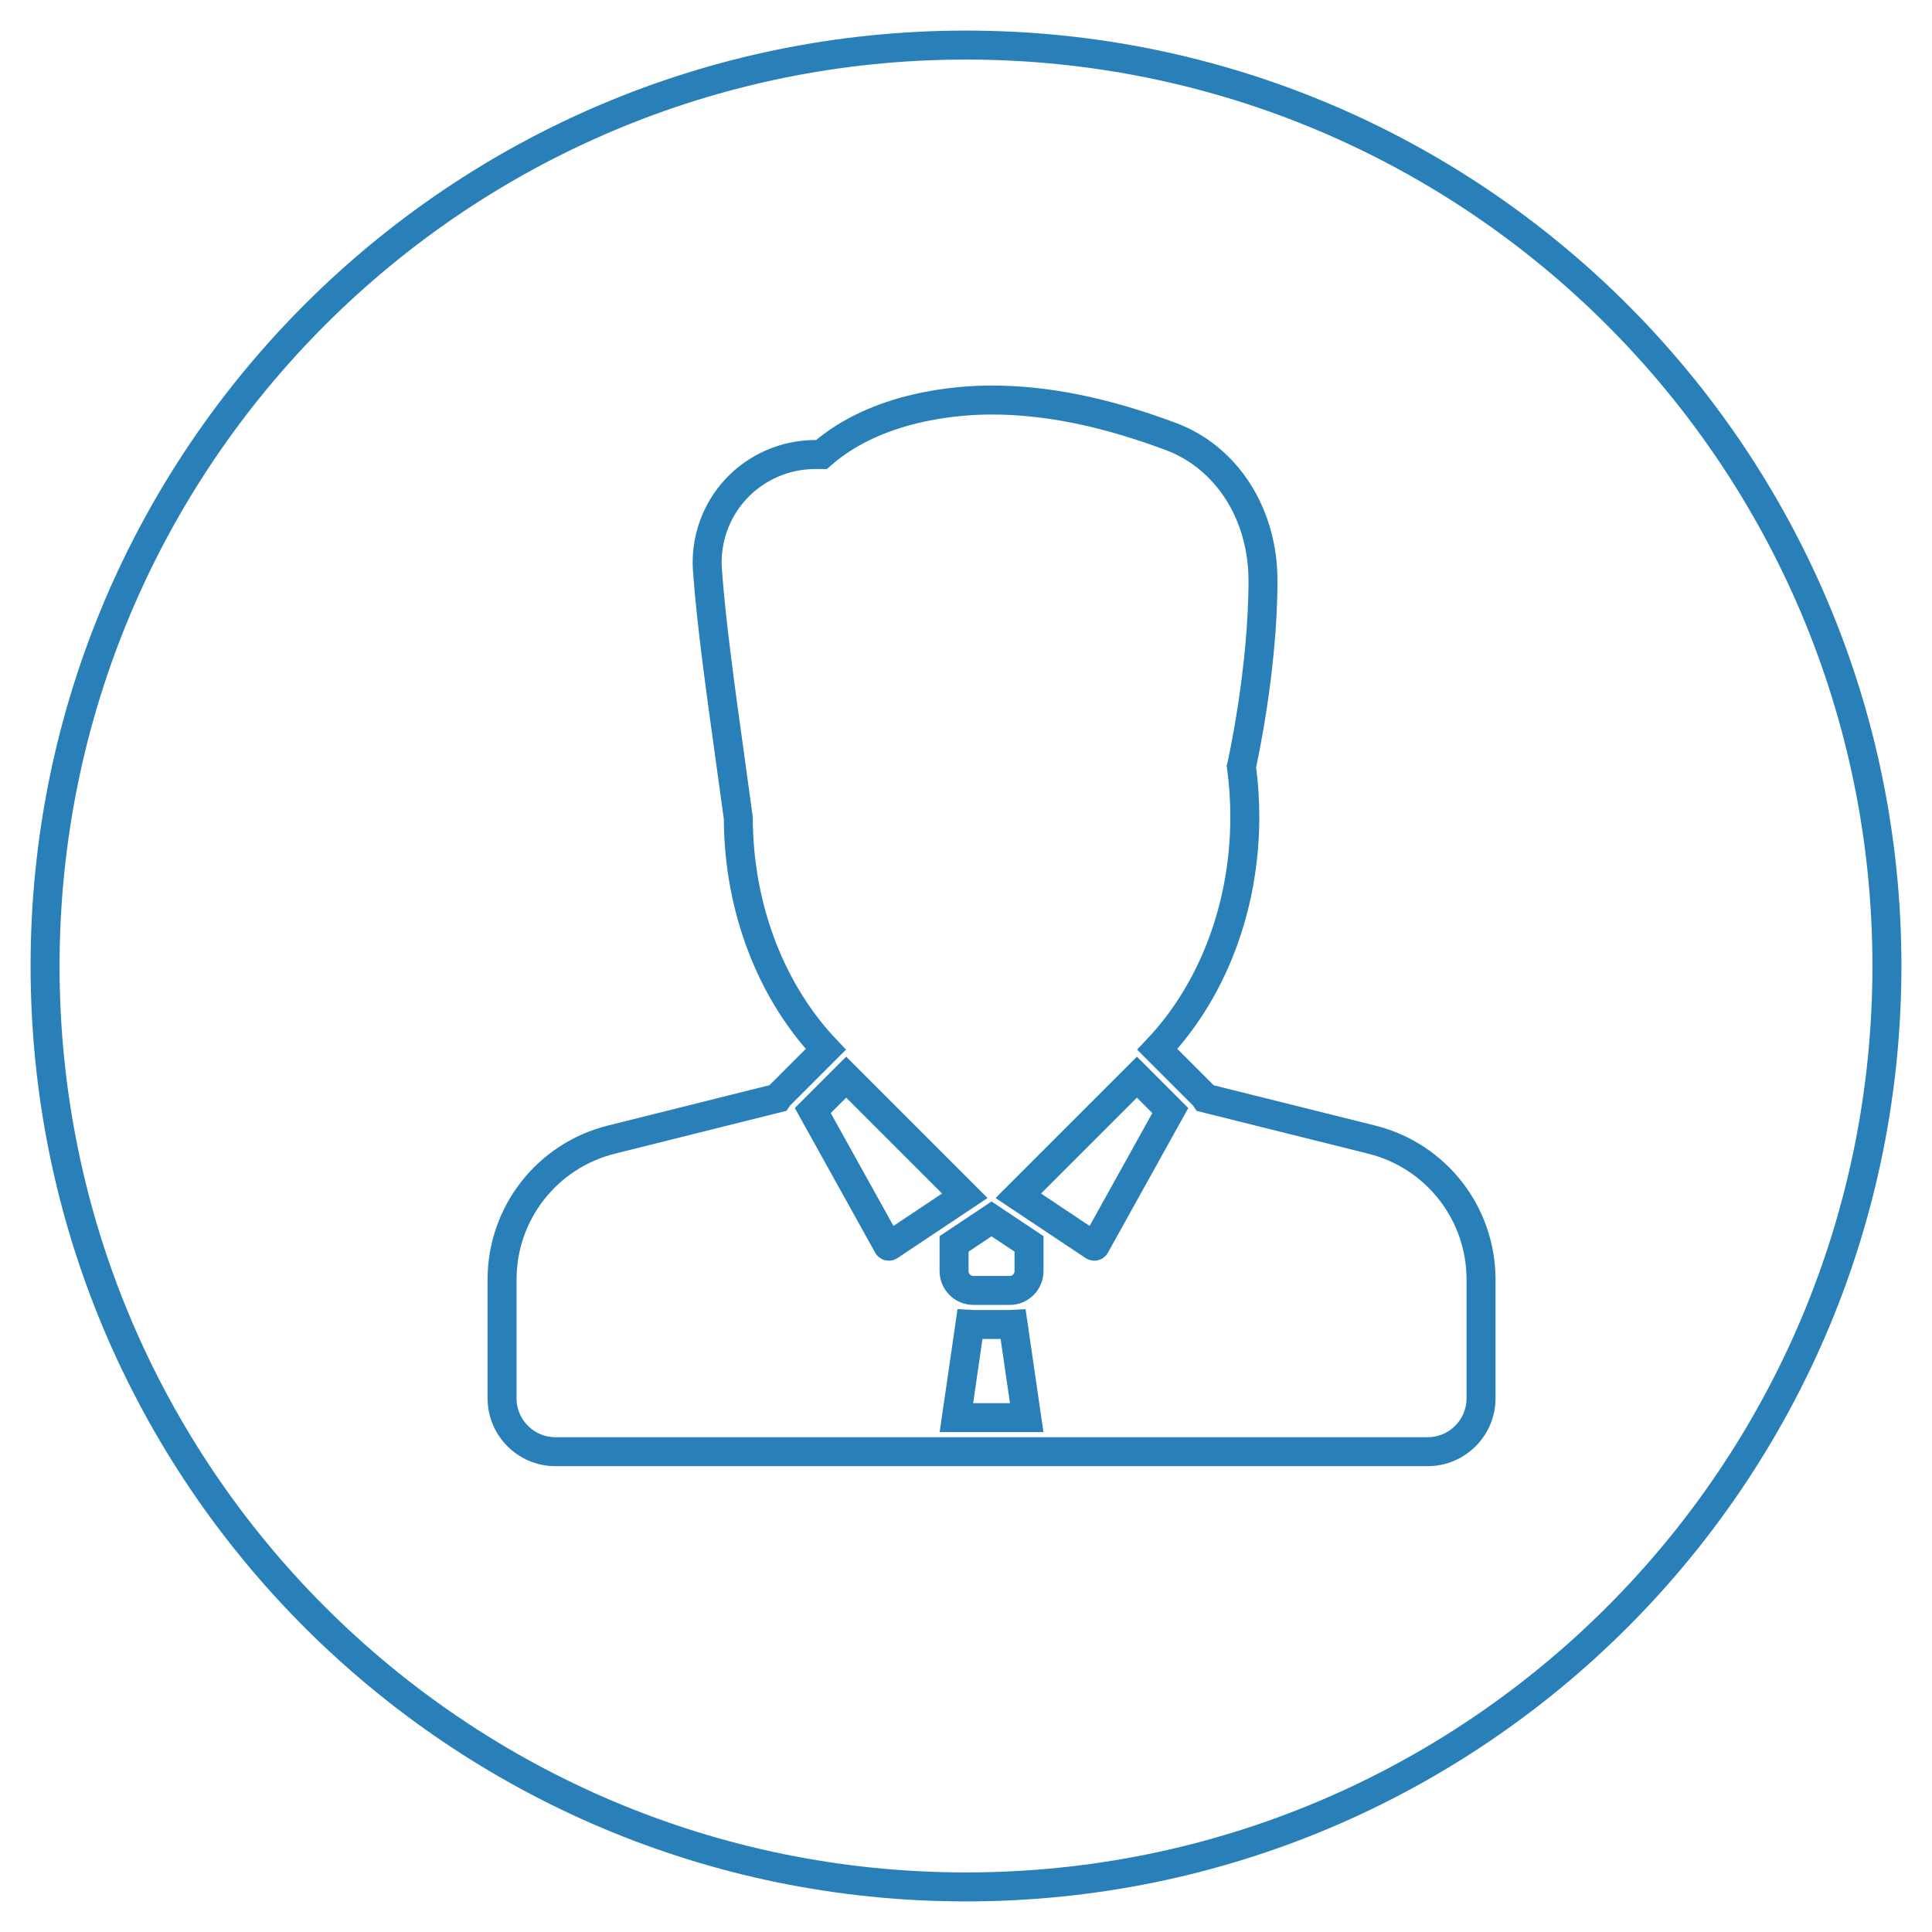
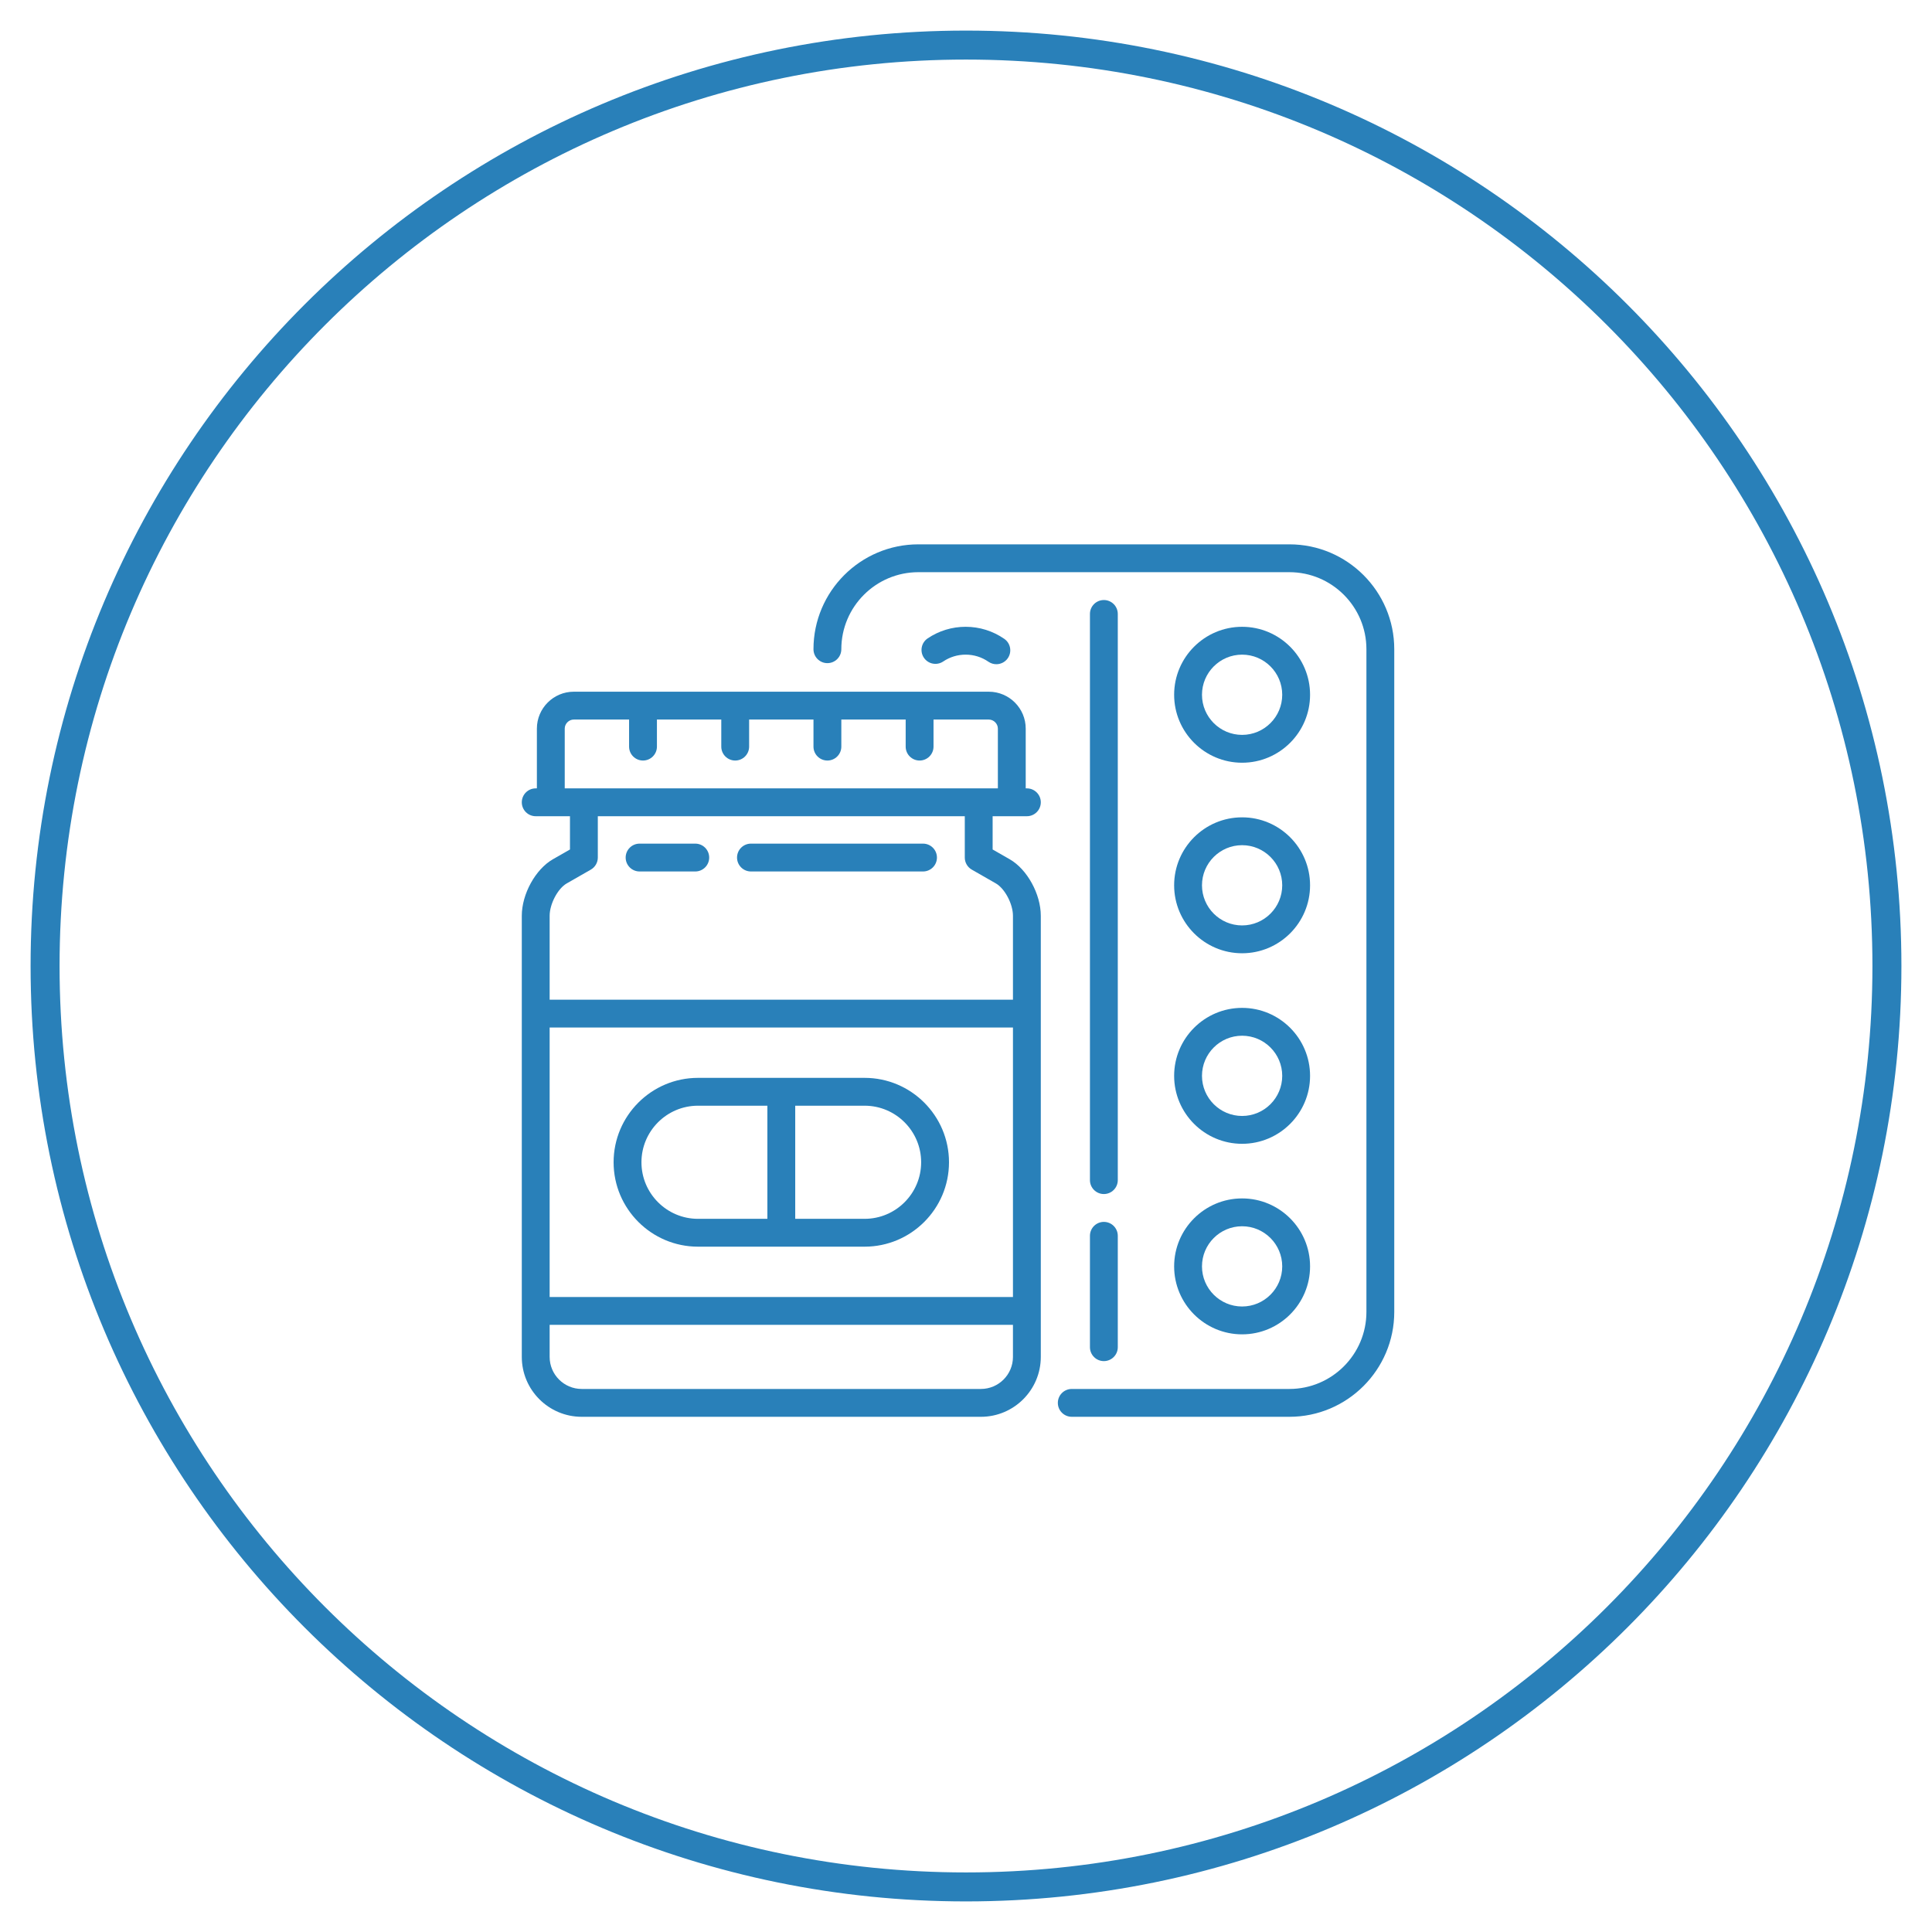
<svg xmlns="http://www.w3.org/2000/svg" version="1.1" id="Capa_1" x="0px" y="0px" width="600px" height="600px" viewBox="0 0 600 600" enable-background="new 0 0 600 600" xml:space="preserve">
  <circle fill="none" stroke="#2980B9" stroke-width="9" stroke-miterlimit="10" cx="300" cy="300" r="286" />
-   <path fill="none" stroke="#2980B9" stroke-width="9" stroke-miterlimit="10" d="M426.018,353.925l-51.615-12.876  c-0.193-0.291-0.404-0.57-0.657-0.823l-14.335-14.341c16.639-17.539,27.177-43.407,27.177-72.212c0-5.277-0.358-10.483-1.056-15.605  c0.015-0.057,0.033-0.109,0.047-0.166c0.271-1.212,6.653-29.987,6.653-57.591c0-20.678-11.222-38.238-28.587-44.739  c-20.386-7.632-38.608-11.342-55.711-11.342c-10.245,0-35.432,1.686-52.84,16.931h-1.971c-9.282,0-18.23,3.895-24.551,10.684  c-6.302,6.77-9.537,15.938-8.876,25.154c1.174,16.38,4.139,37.677,7.006,58.272c0.866,6.22,1.76,12.645,2.584,18.788  c0.094,28.649,10.609,54.366,27.172,71.826l-14.335,14.341c-0.246,0.246-0.454,0.518-0.643,0.8l-51.632,12.9  c-19.978,4.994-33.93,22.864-33.93,43.456v36.876c0,9.141,7.437,16.577,16.577,16.577h270.878c9.141,0,16.577-7.437,16.577-16.577  v-36.877C459.95,376.79,445.997,358.92,426.018,353.925L426.018,353.925z M307.934,378.54l11.639,7.76v8.455  c0,3.306-2.688,5.996-5.995,5.996h-11.286c-3.307,0-5.997-2.69-5.997-5.996V386.3L307.934,378.54z M330.507,265.313   M353.433,259.316 M347.438,247.677 M291.357,259.316 M302.291,411.332h11.286c0.356,0,0.71-0.016,1.062-0.037l4.213,28.959h-21.834  l4.212-28.959C301.581,411.316,301.934,411.332,302.291,411.332z M340.128,386.864c-0.021,0.04-0.067,0.122-0.197,0.153  c-0.149,0.037-0.257-0.034-0.292-0.058l-11.811-7.873c-0.005-0.004-0.011-0.008-0.017-0.012l-11.573-7.715l36.842-36.842  l10.37,10.374C359.95,351.207,351.732,365.998,340.128,386.864L340.128,386.864z M262.788,334.519l36.842,36.841l-11.576,7.717  c-0.004,0.003-0.009,0.006-0.014,0.01l-11.812,7.874c-0.034,0.023-0.142,0.095-0.292,0.058c-0.13-0.03-0.175-0.113-0.197-0.152  c-11.604-20.867-19.823-35.658-23.322-41.973L262.788,334.519L262.788,334.519z" />
+   <g>
+     <path fill="#2980B9" d="M318.907,253.485c2.388,0,4.323-1.936,4.323-4.325c0-2.387-1.936-4.323-4.323-4.323h-0.362v-18.559   c0-6.321-5.142-11.462-11.462-11.462H178.197c-6.32,0-11.463,5.142-11.463,11.462v18.559h-0.361c-2.388,0-4.324,1.936-4.324,4.323   c0,2.389,1.936,4.325,4.324,4.325h10.636v10.329l-5.305,3.038c-5.414,3.101-9.655,10.811-9.655,17.554v136.994   c0,10.257,8.344,18.601,18.602,18.601h123.979c10.256,0,18.6-8.344,18.6-18.602V284.406c0-6.743-4.239-14.454-9.654-17.554   l-5.306-3.037v-10.33H318.907L318.907,253.485z M314.583,421.398c0,5.489-4.464,9.954-9.953,9.954H180.651   c-5.489,0-9.955-4.465-9.955-9.954v-9.953h143.886V421.398z M314.583,402.799H170.697v-83.693h143.886V402.799z M309.278,274.355   c2.776,1.59,5.305,6.379,5.305,10.049v26.053H170.697v-26.052c0-3.67,2.529-8.459,5.305-10.05l7.48-4.283   c1.345-0.77,2.175-2.201,2.175-3.752v-12.835h113.966v12.835c0,1.551,0.829,2.982,2.175,3.752L309.278,274.355z M175.383,244.837   v-18.559c0-1.526,1.288-2.815,2.814-2.815h17.17v8.404c0,2.388,1.936,4.324,4.323,4.324c2.389,0,4.325-1.936,4.325-4.324v-8.404   H224v8.404c0,2.388,1.936,4.324,4.325,4.324c2.387,0,4.323-1.936,4.323-4.324v-8.404h19.985v8.404c0,2.388,1.936,4.324,4.324,4.324   c2.388,0,4.324-1.936,4.324-4.324v-8.404h19.985v8.404c0,2.388,1.935,4.324,4.322,4.324c2.389,0,4.325-1.936,4.325-4.324v-8.404   h17.17c1.526,0,2.815,1.29,2.815,2.815v18.559H175.383z" />
+     <path fill="#2980B9" d="M216.774,387.165h51.732c14.454,0,26.213-11.759,26.213-26.213s-11.759-26.213-26.213-26.213h-51.732   c-14.454,0-26.214,11.759-26.214,26.213S202.32,387.165,216.774,387.165z M246.964,343.386h21.542   c9.686,0,17.566,7.881,17.566,17.566c0,9.687-7.88,17.566-17.566,17.566h-21.542V343.386z M216.774,343.386h21.542v35.133h-21.542   c-9.687,0-17.566-7.88-17.566-17.566C199.208,351.267,207.087,343.386,216.774,343.386z" />
+     <path fill="#2980B9" d="M286.652,261.997h-53.435c-2.388,0-4.324,1.935-4.324,4.323c0,2.388,1.936,4.324,4.324,4.324h53.435   c2.388,0,4.324-1.936,4.324-4.324C290.976,263.932,289.04,261.997,286.652,261.997z" />
+     <path fill="#2980B9" d="M215.923,261.997h-17.295c-2.389,0-4.324,1.935-4.324,4.323c0,2.388,1.935,4.324,4.324,4.324h17.295   c2.387,0,4.323-1.936,4.323-4.324C220.247,263.932,218.311,261.997,215.923,261.997z" />
+     <path fill="#2980B9" d="M338.492,418.382c0,2.387,1.936,4.323,4.324,4.323c2.388,0,4.323-1.937,4.323-4.323v-34.589   c0-2.389-1.936-4.325-4.323-4.325c-2.389,0-4.324,1.937-4.324,4.325V418.382z" />
+     <path fill="#2980B9" d="M342.816,370.821c2.388,0,4.323-1.937,4.323-4.323v-175.83c0-2.388-1.936-4.324-4.323-4.324   c-2.389,0-4.324,1.936-4.324,4.324v175.83C338.492,368.885,340.428,370.821,342.816,370.821z" />
+     <path fill="#2980B9" d="M400.428,169.05H285.204c-17.96,0-32.572,14.612-32.572,32.571c0,2.388,1.936,4.324,4.324,4.324   c2.388,0,4.324-1.936,4.324-4.324c0-13.191,10.732-23.924,23.924-23.924h115.224c13.193,0,23.926,10.733,23.926,23.924v205.807   c0,13.192-10.732,23.925-23.926,23.925h-67.581c-2.389,0-4.325,1.936-4.325,4.324c0,2.388,1.937,4.323,4.325,4.323h67.581   C418.389,440,433,425.388,433,407.428V201.621C433,183.662,418.389,169.05,400.428,169.05z" />
+     <path fill="#2980B9" d="M385.746,236.871c11.639,0,21.107-9.468,21.107-21.107c0-11.638-9.468-21.106-21.107-21.106   c-11.639,0-21.106,9.468-21.106,21.106C364.64,227.402,374.107,236.871,385.746,236.871z M385.746,203.305   c6.87,0,12.461,5.589,12.461,12.459c0,6.871-5.59,12.46-12.461,12.46s-12.46-5.589-12.46-12.46   C373.286,208.894,378.876,203.305,385.746,203.305z" />
+     <path fill="#2980B9" d="M385.746,296.044c11.639,0,21.107-9.468,21.107-21.107c0-11.638-9.468-21.106-21.107-21.106   c-11.639,0-21.106,9.468-21.106,21.106C364.64,286.576,374.107,296.044,385.746,296.044L385.746,296.044z M385.746,262.479   c6.87,0,12.461,5.589,12.461,12.459c0,6.871-5.59,12.46-12.461,12.46s-12.46-5.589-12.46-12.46   C373.286,268.068,378.876,262.479,385.746,262.479z" />
+     <path fill="#2980B9" d="M385.746,355.219c11.639,0,21.107-9.469,21.107-21.106c0-11.639-9.468-21.107-21.107-21.107   c-11.639,0-21.106,9.469-21.106,21.107C364.64,345.75,374.107,355.219,385.746,355.219z M385.746,321.652   c6.87,0,12.461,5.59,12.461,12.46c0,6.869-5.59,12.459-12.461,12.459s-12.46-5.59-12.46-12.459   C373.286,327.242,378.876,321.652,385.746,321.652z" />
+     <path fill="#2980B9" d="M385.746,414.393c11.639,0,21.107-9.469,21.107-21.106c0-11.639-9.468-21.107-21.107-21.107   c-11.639,0-21.106,9.469-21.106,21.107C364.64,404.924,374.107,414.393,385.746,414.393z M385.746,380.826   c6.87,0,12.461,5.59,12.461,12.46c0,6.869-5.59,12.459-12.461,12.459s-12.46-5.59-12.46-12.459   C373.286,386.416,378.876,380.826,385.746,380.826z" />
+     <path fill="#2980B9" d="M292.926,205.428c2.058-1.39,4.465-2.124,6.961-2.124c2.548,0,4.996,0.762,7.08,2.205   c0.75,0.52,1.607,0.769,2.455,0.769c1.371,0,2.721-0.65,3.56-1.863c1.359-1.964,0.869-4.658-1.095-6.017   c-3.536-2.448-7.686-3.742-12-3.742c-4.227,0-8.308,1.246-11.798,3.604c-1.979,1.336-2.501,4.023-1.165,6.003   C288.26,206.243,290.948,206.765,292.926,205.428L292.926,205.428z" />
+   </g>
</svg>
